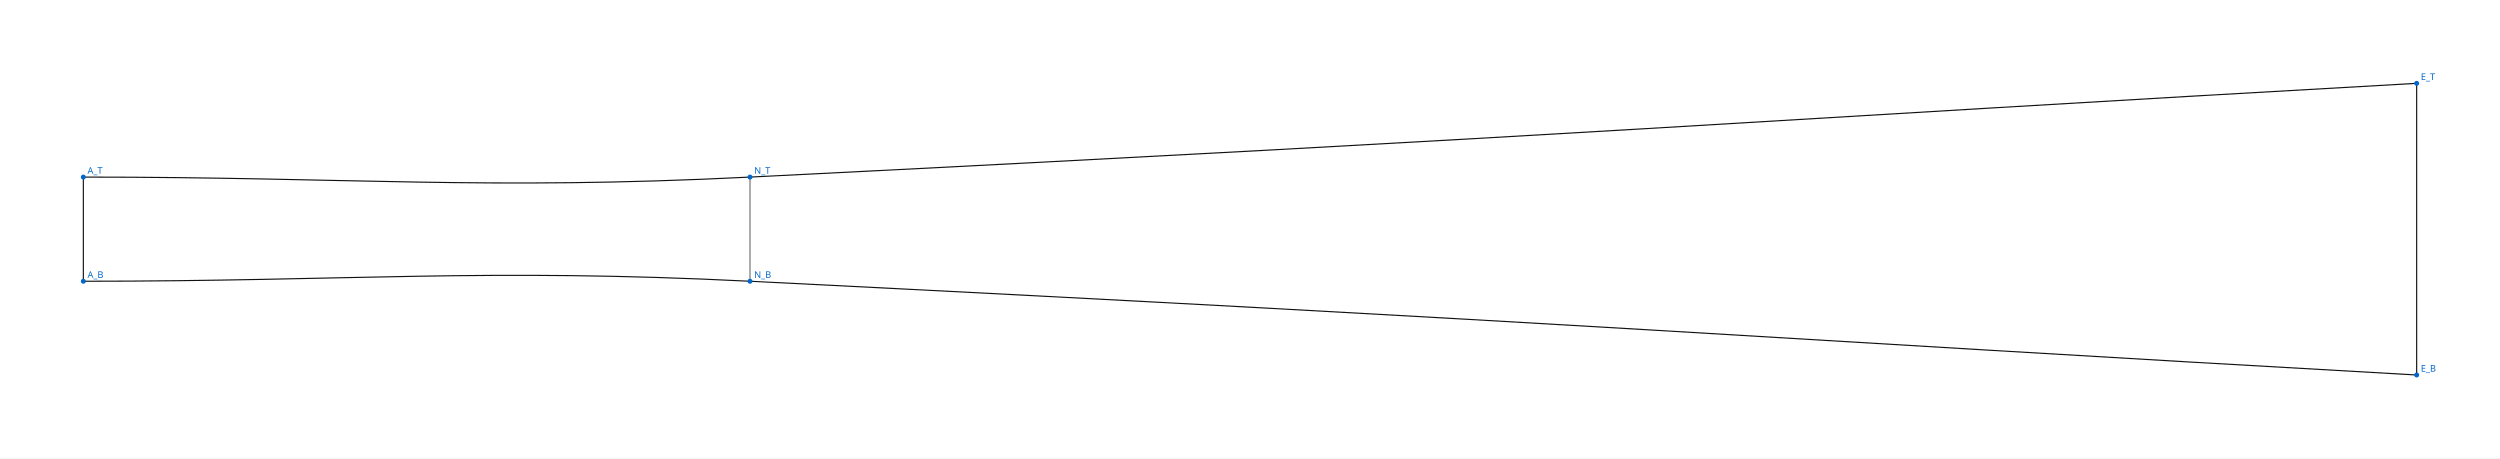
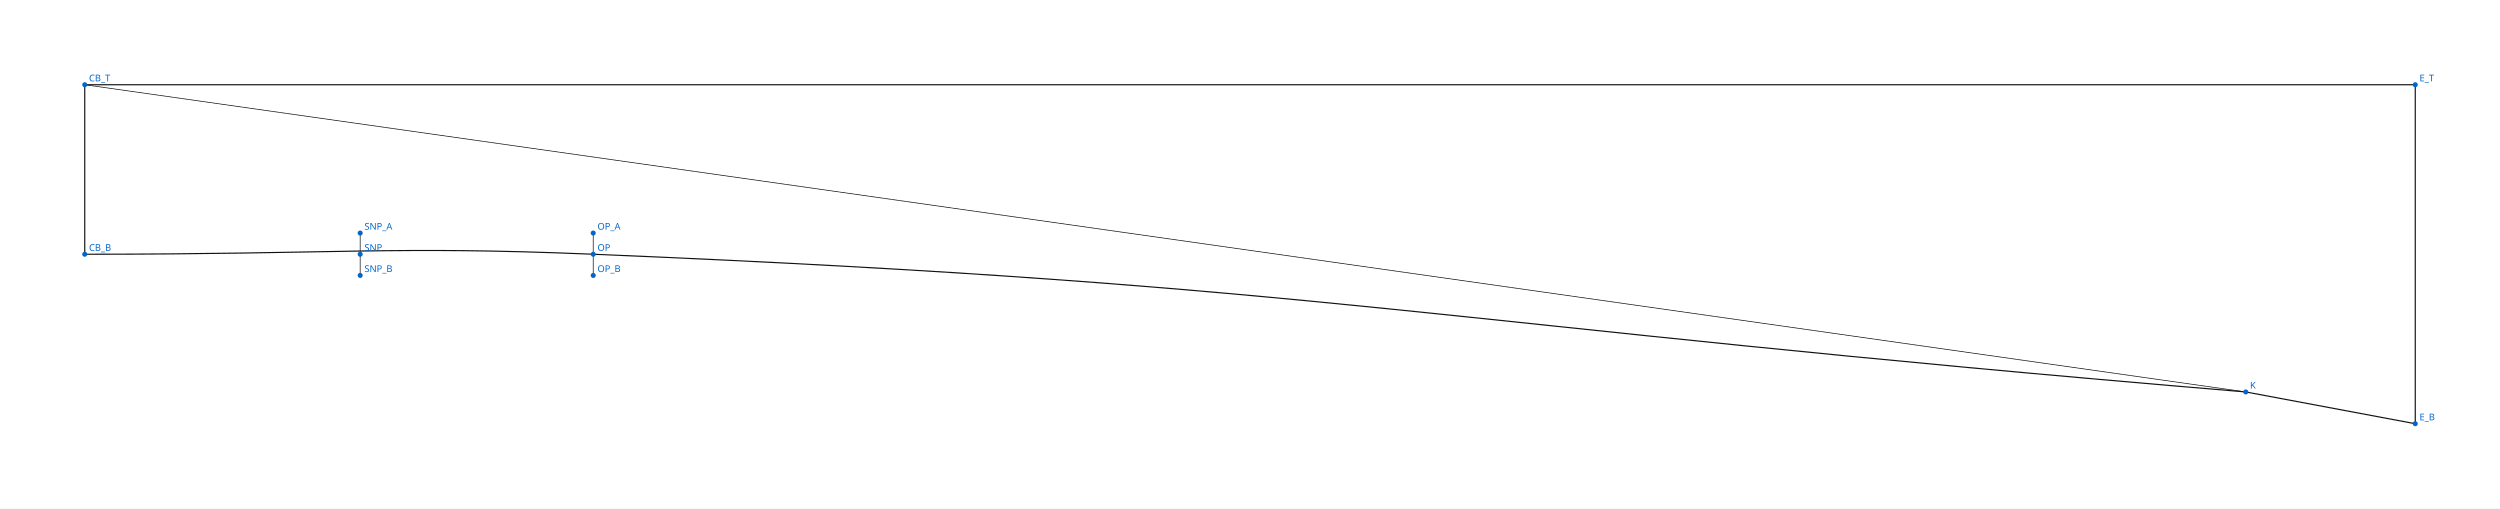
- <svg xmlns="http://www.w3.org/2000/svg" width="762mm" height="139.7mm" viewBox="0 0 762 139.7">
+ <svg xmlns="http://www.w3.org/2000/svg" width="749.3mm" height="152.4mm" viewBox="0 0 749.3 152.4">
  <rect width="100%" height="100%" fill="white" />
  <g id="outline" fill="none" stroke="#111" stroke-width="0.35">
-     <path d="M25.4 53.975L25.4 85.725" />
-     <path d="M25.4 53.975C106.68 53.975 147.421 58.034 228.6 53.975C482.684 41.271 533.4 36.83 736.6 25.4" />
-     <path d="M25.4 85.725C106.68 85.725 147.421 81.666 228.6 85.725C482.684 98.429 533.4 102.87 736.6 114.3" />
-     <path d="M736.6 25.4L736.6 114.3" />
+     <path d="M25.4 25.4L25.4 76.2" />
+     <path d="M25.4 25.4L723.9 25.4" />
+     <path d="M25.4 76.2C101.6 76.2 116.893 73.667 177.8 76.2C401.264 85.495 425.45 96.838 673.1 117.475" />
+     <path d="M673.1 117.475L723.9 127" />
+     <path d="M723.9 25.4L723.9 127" />
  </g>
  <g id="mark" fill="none" stroke="#111" stroke-width="0.21">
-     <path d="M228.6 53.975L228.6 85.725" />
+     <path d="M25.4 25.4L673.1 117.475" />
+     <path d="M107.95 69.85L107.95 82.55" />
+     <path d="M177.8 69.85L177.8 82.55" />
  </g>
  <g id="points" font-size="2.794" font-family="sans-serif" fill="#06c">
-     <circle cx="25.4" cy="53.975" r="0.762" fill="#06c" />
-     <text x="26.67" y="52.959">A_T</text>
-     <circle cx="25.4" cy="85.725" r="0.762" fill="#06c" />
-     <text x="26.67" y="84.709">A_B</text>
-     <circle cx="228.6" cy="53.975" r="0.762" fill="#06c" />
-     <text x="229.87" y="52.959">N_T</text>
-     <circle cx="228.6" cy="85.725" r="0.762" fill="#06c" />
-     <text x="229.87" y="84.709">N_B</text>
-     <circle cx="736.6" cy="25.4" r="0.762" fill="#06c" />
-     <text x="737.87" y="24.384">E_T</text>
-     <circle cx="736.6" cy="114.3" r="0.762" fill="#06c" />
-     <text x="737.87" y="113.284">E_B</text>
+     <circle cx="25.4" cy="25.4" r="0.762" fill="#06c" />
+     <text x="26.67" y="24.384">CB_T</text>
+     <circle cx="25.4" cy="76.2" r="0.762" fill="#06c" />
+     <text x="26.67" y="75.184">CB_B</text>
+     <circle cx="107.95" cy="76.2" r="0.762" fill="#06c" />
+     <text x="109.22" y="75.184">SNP</text>
+     <circle cx="177.8" cy="76.2" r="0.762" fill="#06c" />
+     <text x="179.07" y="75.184">OP</text>
+     <circle cx="107.95" cy="69.85" r="0.762" fill="#06c" />
+     <text x="109.22" y="68.834">SNP_A</text>
+     <circle cx="107.95" cy="82.55" r="0.762" fill="#06c" />
+     <text x="109.22" y="81.534">SNP_B</text>
+     <circle cx="177.8" cy="69.85" r="0.762" fill="#06c" />
+     <text x="179.07" y="68.834">OP_A</text>
+     <circle cx="177.8" cy="82.55" r="0.762" fill="#06c" />
+     <text x="179.07" y="81.534">OP_B</text>
+     <circle cx="673.1" cy="117.475" r="0.762" fill="#06c" />
+     <text x="674.37" y="116.459">K</text>
+     <circle cx="723.9" cy="25.4" r="0.762" fill="#06c" />
+     <text x="725.17" y="24.384">E_T</text>
+     <circle cx="723.9" cy="127" r="0.762" fill="#06c" />
+     <text x="725.17" y="125.984">E_B</text>
  </g>
</svg>
